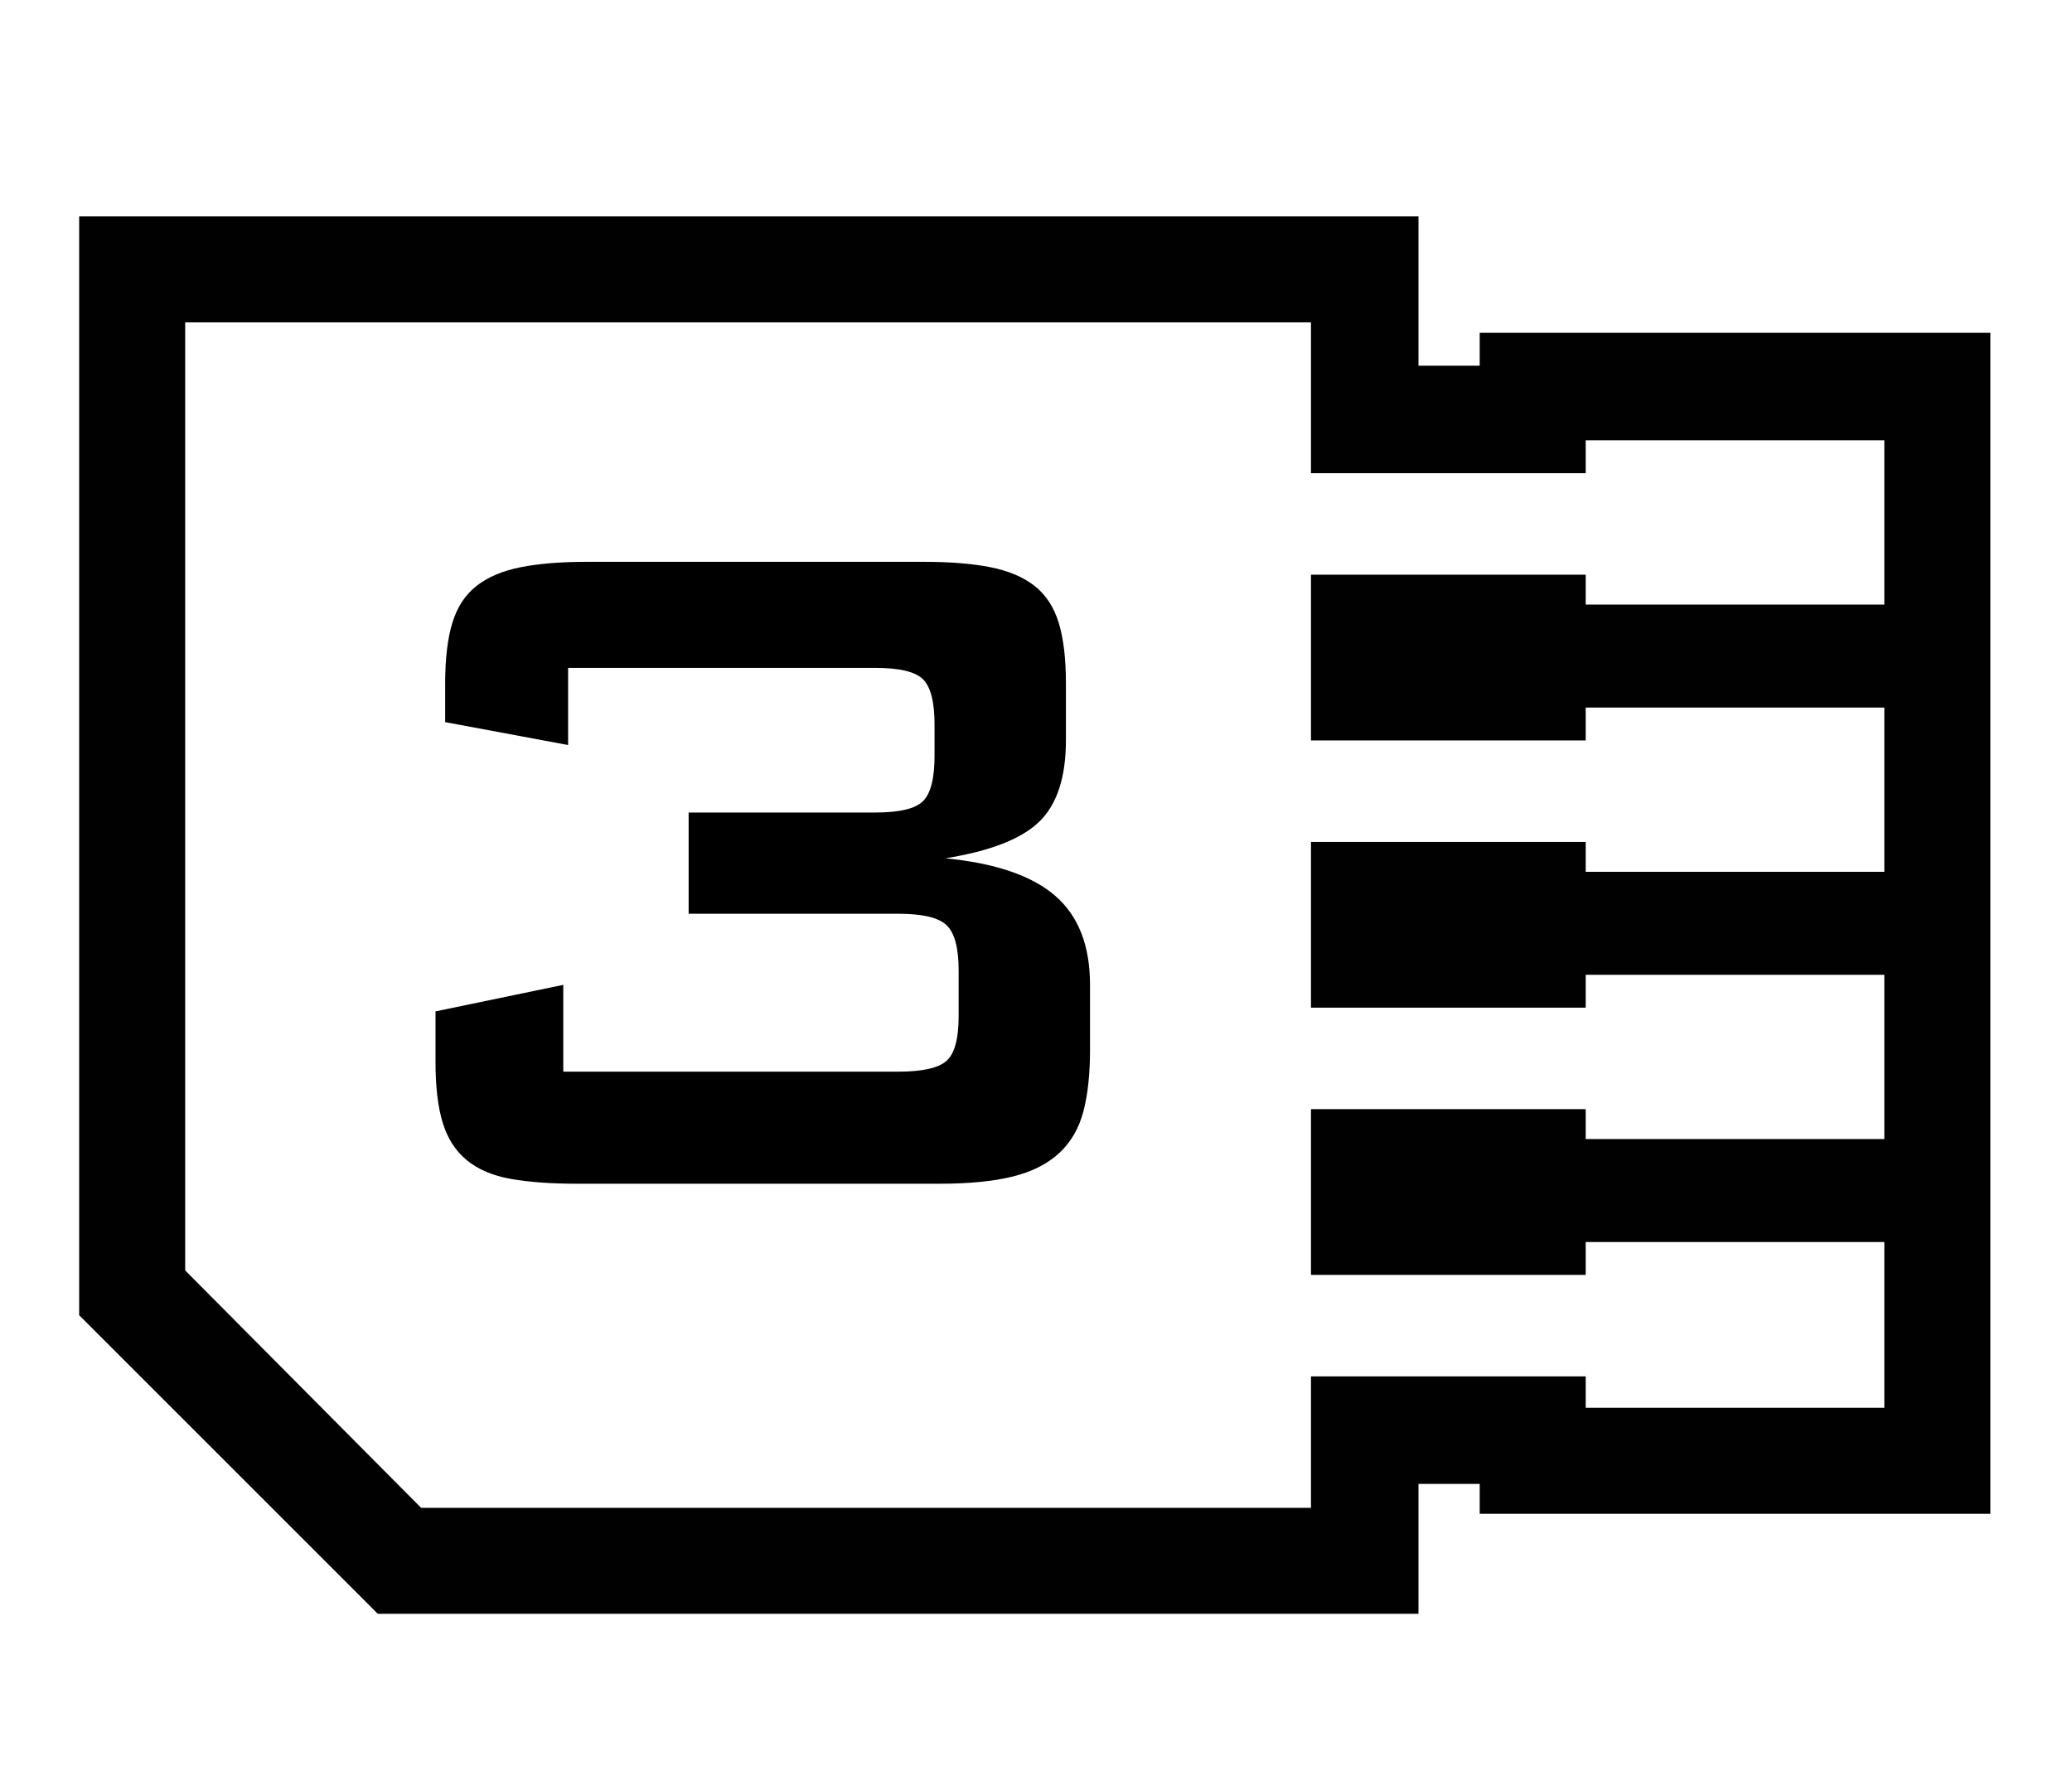
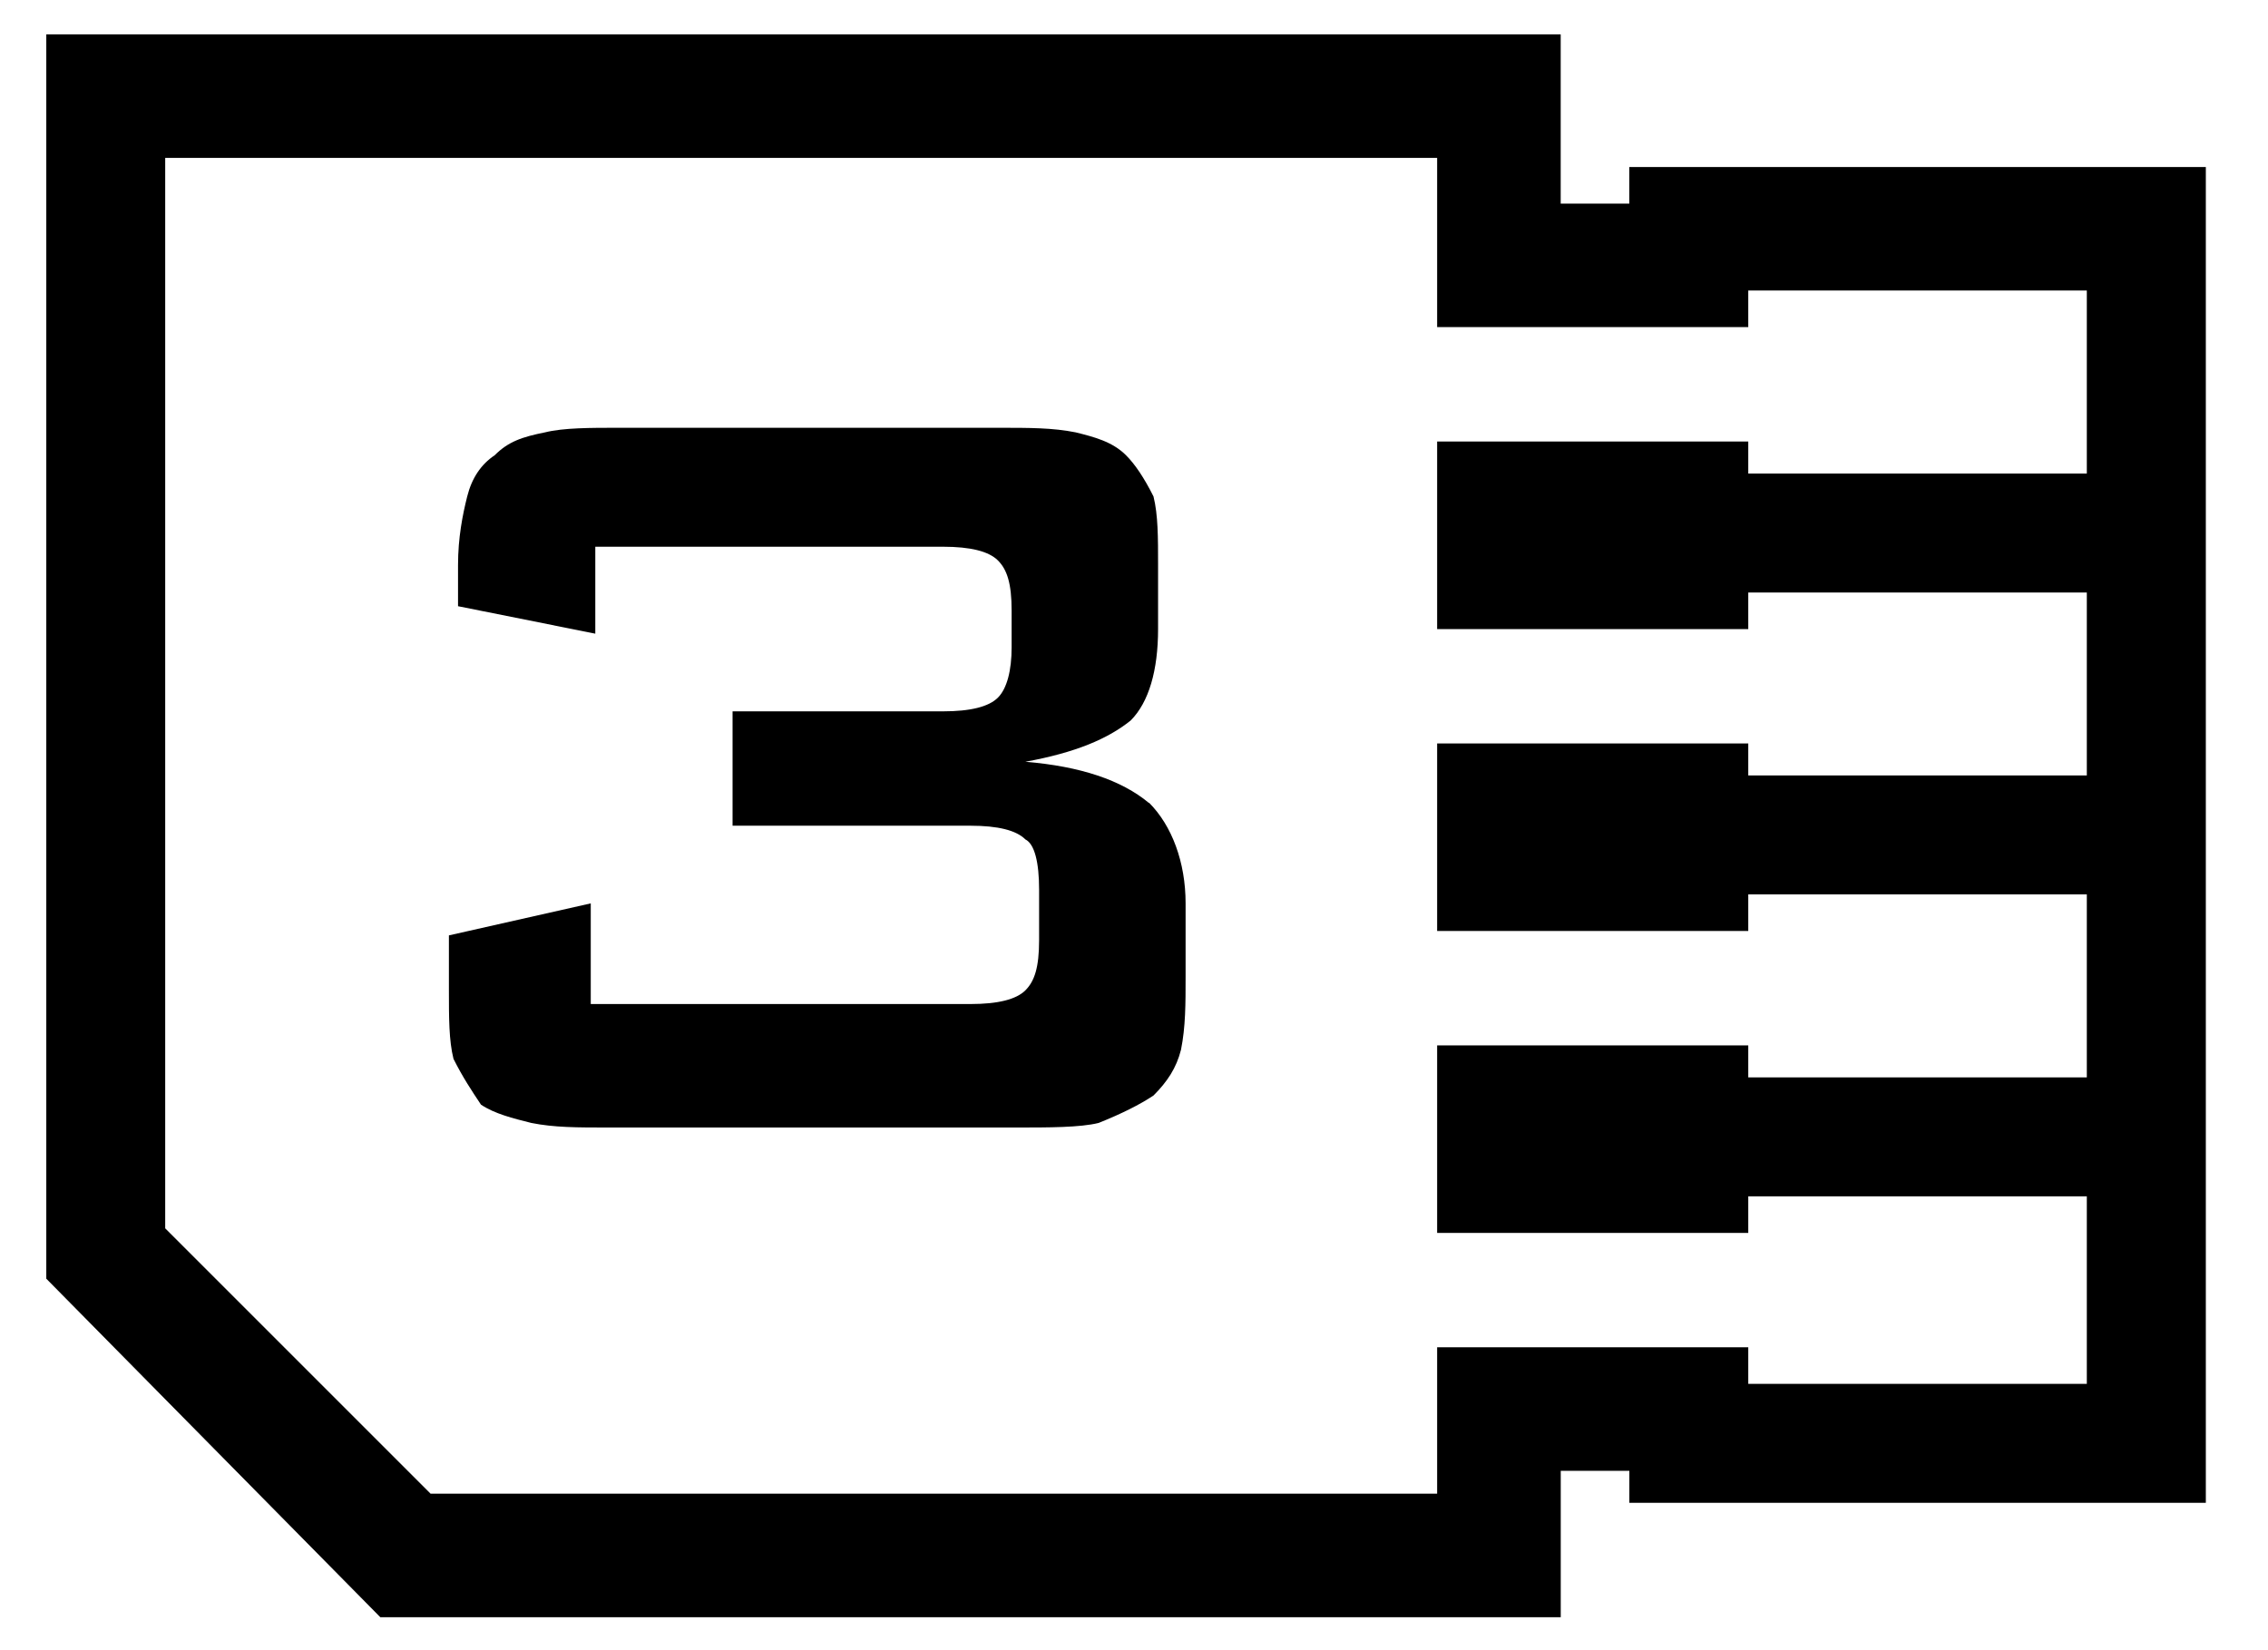
- <svg xmlns="http://www.w3.org/2000/svg" version="1.1" id="Layer_1" x="0px" y="0px" width="1440px" height="1227px" viewBox="0 0 1440 1227" enable-background="new 0 0 1440 1227" xml:space="preserve">
-   <g>
-     <path fill="none" d="M1102.038,328.88H911.105v-22.83v-81.977h-782.41v287.438v371.489l163.953,164.991h618.457v-69.524v-21.791   h190.933v21.791h207.536V863.285h-207.536v22.829H911.105v-22.829v-71.6v-20.754h190.933v20.754h207.536V677.541h-207.536v22.828   H911.105v-22.828v-71.6v-20.754h190.933v20.754h207.536V491.796h-207.536v22.829H911.105v-22.829v-71.6v-20.754h190.933v20.754   h207.536V306.051h-207.536V328.88z M757.548,729.765c0,16.754-1.543,30.995-4.607,42.723c-3.074,11.729-8.664,21.362-16.754,28.901   c-8.102,7.539-18.848,12.984-32.252,16.335c-13.402,3.351-30.445,5.026-51.1,5.026H401.524c-18.43,0-33.928-1.112-46.493-3.351   c-12.565-2.226-22.762-6.558-30.576-12.984c-7.827-6.414-13.403-15.079-16.754-25.969c-3.351-10.891-5.026-24.987-5.026-42.305   v-35.184l88.797-18.43v60.315h232.881c16.756,0,27.92-2.514,33.51-7.54c5.576-5.026,8.377-15.354,8.377-30.995v-31.832   c0-15.629-2.801-26.101-8.377-31.414c-5.59-5.302-16.754-7.959-33.51-7.959h-145.76v-70.367h129.844   c16.754,0,27.775-2.644,33.09-7.958c5.301-5.301,7.959-15.772,7.959-31.414v-21.78c0-15.628-2.658-26.1-7.959-31.414   c-5.314-5.301-16.336-7.958-33.09-7.958H394.822v53.613l-85.445-15.917v-26.807c0-17.304,1.675-31.414,5.026-42.304   c3.351-10.89,8.927-19.398,16.754-25.55c7.813-6.139,18.011-10.471,30.576-12.984s28.063-3.77,46.492-3.77h233.719   c18.43,0,33.928,1.256,46.494,3.77c12.564,2.513,22.748,6.846,30.576,12.984c7.814,6.152,13.402,14.66,16.754,25.55   c3.35,10.89,5.025,25,5.025,42.304v39.372c0,25.694-6.152,44.542-18.43,56.545c-12.289,12.016-34.07,20.524-65.34,25.55   c34.621,3.351,60.025,12.016,76.23,25.969c16.191,13.967,24.293,34.634,24.293,61.99V729.765z" />
-     <path d="M733.255,622.538c-16.205-13.953-41.609-22.618-76.23-25.969c31.27-5.026,53.051-13.534,65.34-25.55   c12.277-12.003,18.43-30.851,18.43-56.545v-39.372c0-17.304-1.676-31.414-5.025-42.304c-3.352-10.89-8.939-19.398-16.754-25.55   c-7.828-6.139-18.012-10.471-30.576-12.984c-12.566-2.513-28.064-3.77-46.494-3.77H408.225c-18.43,0-33.927,1.256-46.492,3.77   s-22.763,6.846-30.576,12.984c-7.827,6.152-13.403,14.66-16.754,25.55c-3.352,10.89-5.026,25-5.026,42.304v26.807l85.445,15.917   v-53.613h213.615c16.754,0,27.775,2.657,33.09,7.958c5.301,5.314,7.959,15.785,7.959,31.414v21.78   c0,15.642-2.658,26.113-7.959,31.414c-5.314,5.314-16.336,7.958-33.09,7.958H478.592v70.367h145.76   c16.756,0,27.92,2.657,33.51,7.959c5.576,5.313,8.377,15.785,8.377,31.414v31.832c0,15.642-2.801,25.969-8.377,30.995   c-5.59,5.026-16.754,7.54-33.51,7.54H391.471v-60.315l-88.797,18.43v35.184c0,17.317,1.676,31.414,5.026,42.305   c3.351,10.89,8.927,19.555,16.754,25.969c7.814,6.427,18.011,10.759,30.576,12.984c12.565,2.238,28.063,3.351,46.493,3.351h251.311   c20.654,0,37.697-1.676,51.1-5.026c13.404-3.351,24.15-8.796,32.252-16.335c8.09-7.539,13.68-17.173,16.754-28.901   c3.064-11.728,4.607-25.969,4.607-42.723v-45.236C757.548,657.172,749.446,636.505,733.255,622.538z" />
-     <path fill="#010101" d="M1309.574,231.338h-207.536h-73.675v22.829h-42.545v-30.093v-73.675h-74.713h-782.41H55.02v73.675v287.438   v371.489v31.131l21.792,21.791l163.954,163.953l21.791,21.792h30.093h618.457h74.713v-73.676v-16.604h42.545v20.755h73.675h207.536   h73.676v-73.676V863.285V789.61V677.541v-74.713V491.796v-74.713V306.051v-74.712H1309.574z M1309.574,420.196h-207.536v-20.754   H911.105v20.754v71.6v22.829h190.933v-22.829h207.536v114.145h-207.536v-20.754H911.105v20.754v71.6v22.828h190.933v-22.828   h207.536v114.145h-207.536v-20.754H911.105v20.754v71.6v22.829h190.933v-22.829h207.536v115.183h-207.536v-21.791H911.105v21.791   v69.524H292.648L128.695,883.001V511.512V224.074h782.41v81.977v22.83h190.933v-22.83h207.536V420.196z" />
-   </g>
+ <svg xmlns="http://www.w3.org/2000/svg" version="1.1" width="44" height="32" viewBox="0 0 44 32">
+   <path d="M22.289 15.579c-0.533-0.444-1.331-0.71-2.397-0.799 0.976-0.178 1.598-0.444 2.042-0.799 0.355-0.355 0.533-0.976 0.533-1.775v-1.243c0-0.533 0-0.976-0.089-1.331-0.178-0.355-0.355-0.621-0.533-0.799-0.266-0.266-0.621-0.355-0.976-0.444-0.444-0.089-0.888-0.089-1.509-0.089h-7.367c-0.533 0-1.065 0-1.42 0.089-0.444 0.089-0.71 0.178-0.976 0.444-0.266 0.178-0.444 0.444-0.533 0.799s-0.178 0.799-0.178 1.331v0.799l2.663 0.533v-1.687h6.746c0.533 0 0.888 0.089 1.065 0.266s0.266 0.444 0.266 0.976v0.71c0 0.444-0.089 0.799-0.266 0.976s-0.533 0.266-1.065 0.266h-4.083v2.219h4.616c0.533 0 0.888 0.089 1.065 0.266 0.178 0.089 0.266 0.444 0.266 0.976v0.976c0 0.533-0.089 0.799-0.266 0.976s-0.533 0.266-1.065 0.266h-7.367v-1.953l-2.752 0.621v1.065c0 0.533 0 0.976 0.089 1.331 0.178 0.355 0.355 0.621 0.533 0.888 0.266 0.178 0.621 0.266 0.976 0.355 0.444 0.089 0.888 0.089 1.509 0.089h7.9c0.621 0 1.243 0 1.598-0.089 0.444-0.178 0.799-0.355 1.065-0.533 0.266-0.266 0.444-0.533 0.533-0.888 0.089-0.444 0.089-0.888 0.089-1.42v-1.42c-0-0.799-0.266-1.509-0.71-1.953zM40.485 3.241h-8.876v0.71h-1.331v-3.284h-29.38v24.143l6.48 6.568h22.901v-2.84h1.331v0.621h11.184v-25.918h-2.308zM40.485 9.188h-6.568v-0.621h-6.036v3.639h6.036v-0.71h6.568v3.55h-6.568v-0.621h-6.036v3.639h6.036v-0.71h6.568v3.55h-6.568v-0.621h-6.036v3.639h6.036v-0.71h6.568v3.639h-6.568v-0.71h-6.036v2.84h-19.528l-5.148-5.148v-20.77h24.676v3.284h6.036v-0.71h6.568v3.55z" fill="#000000" />
</svg>
